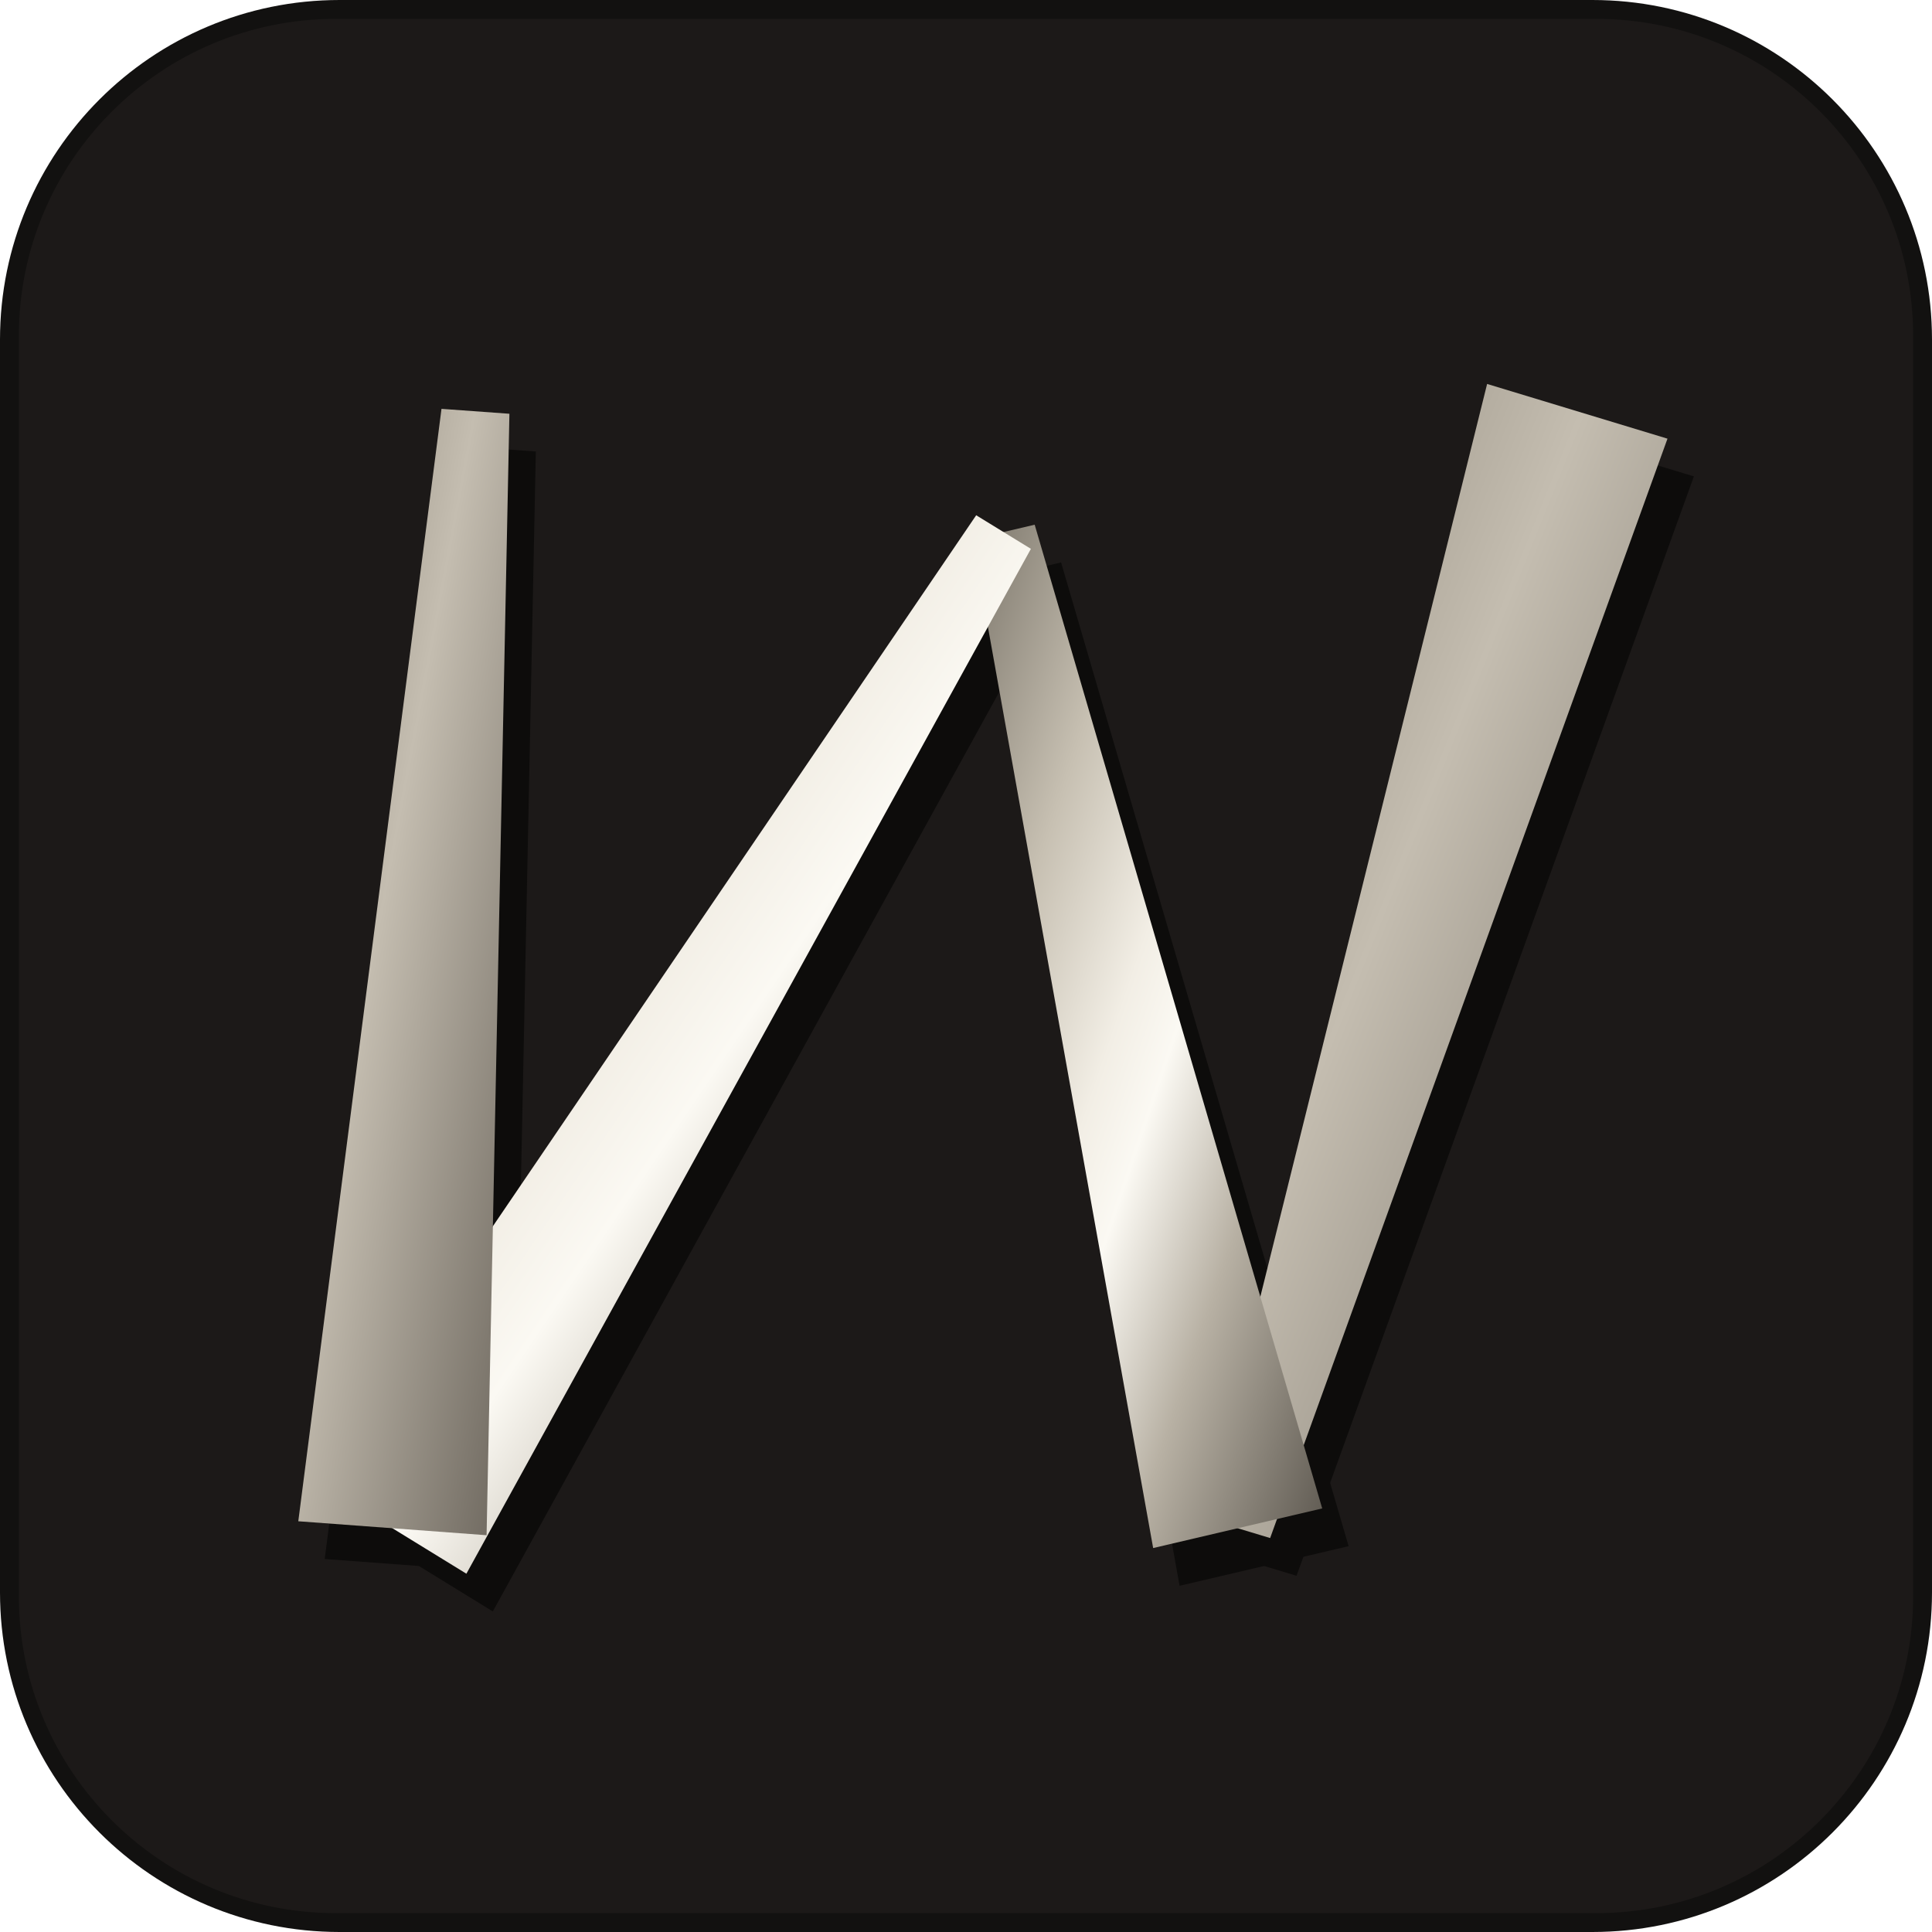
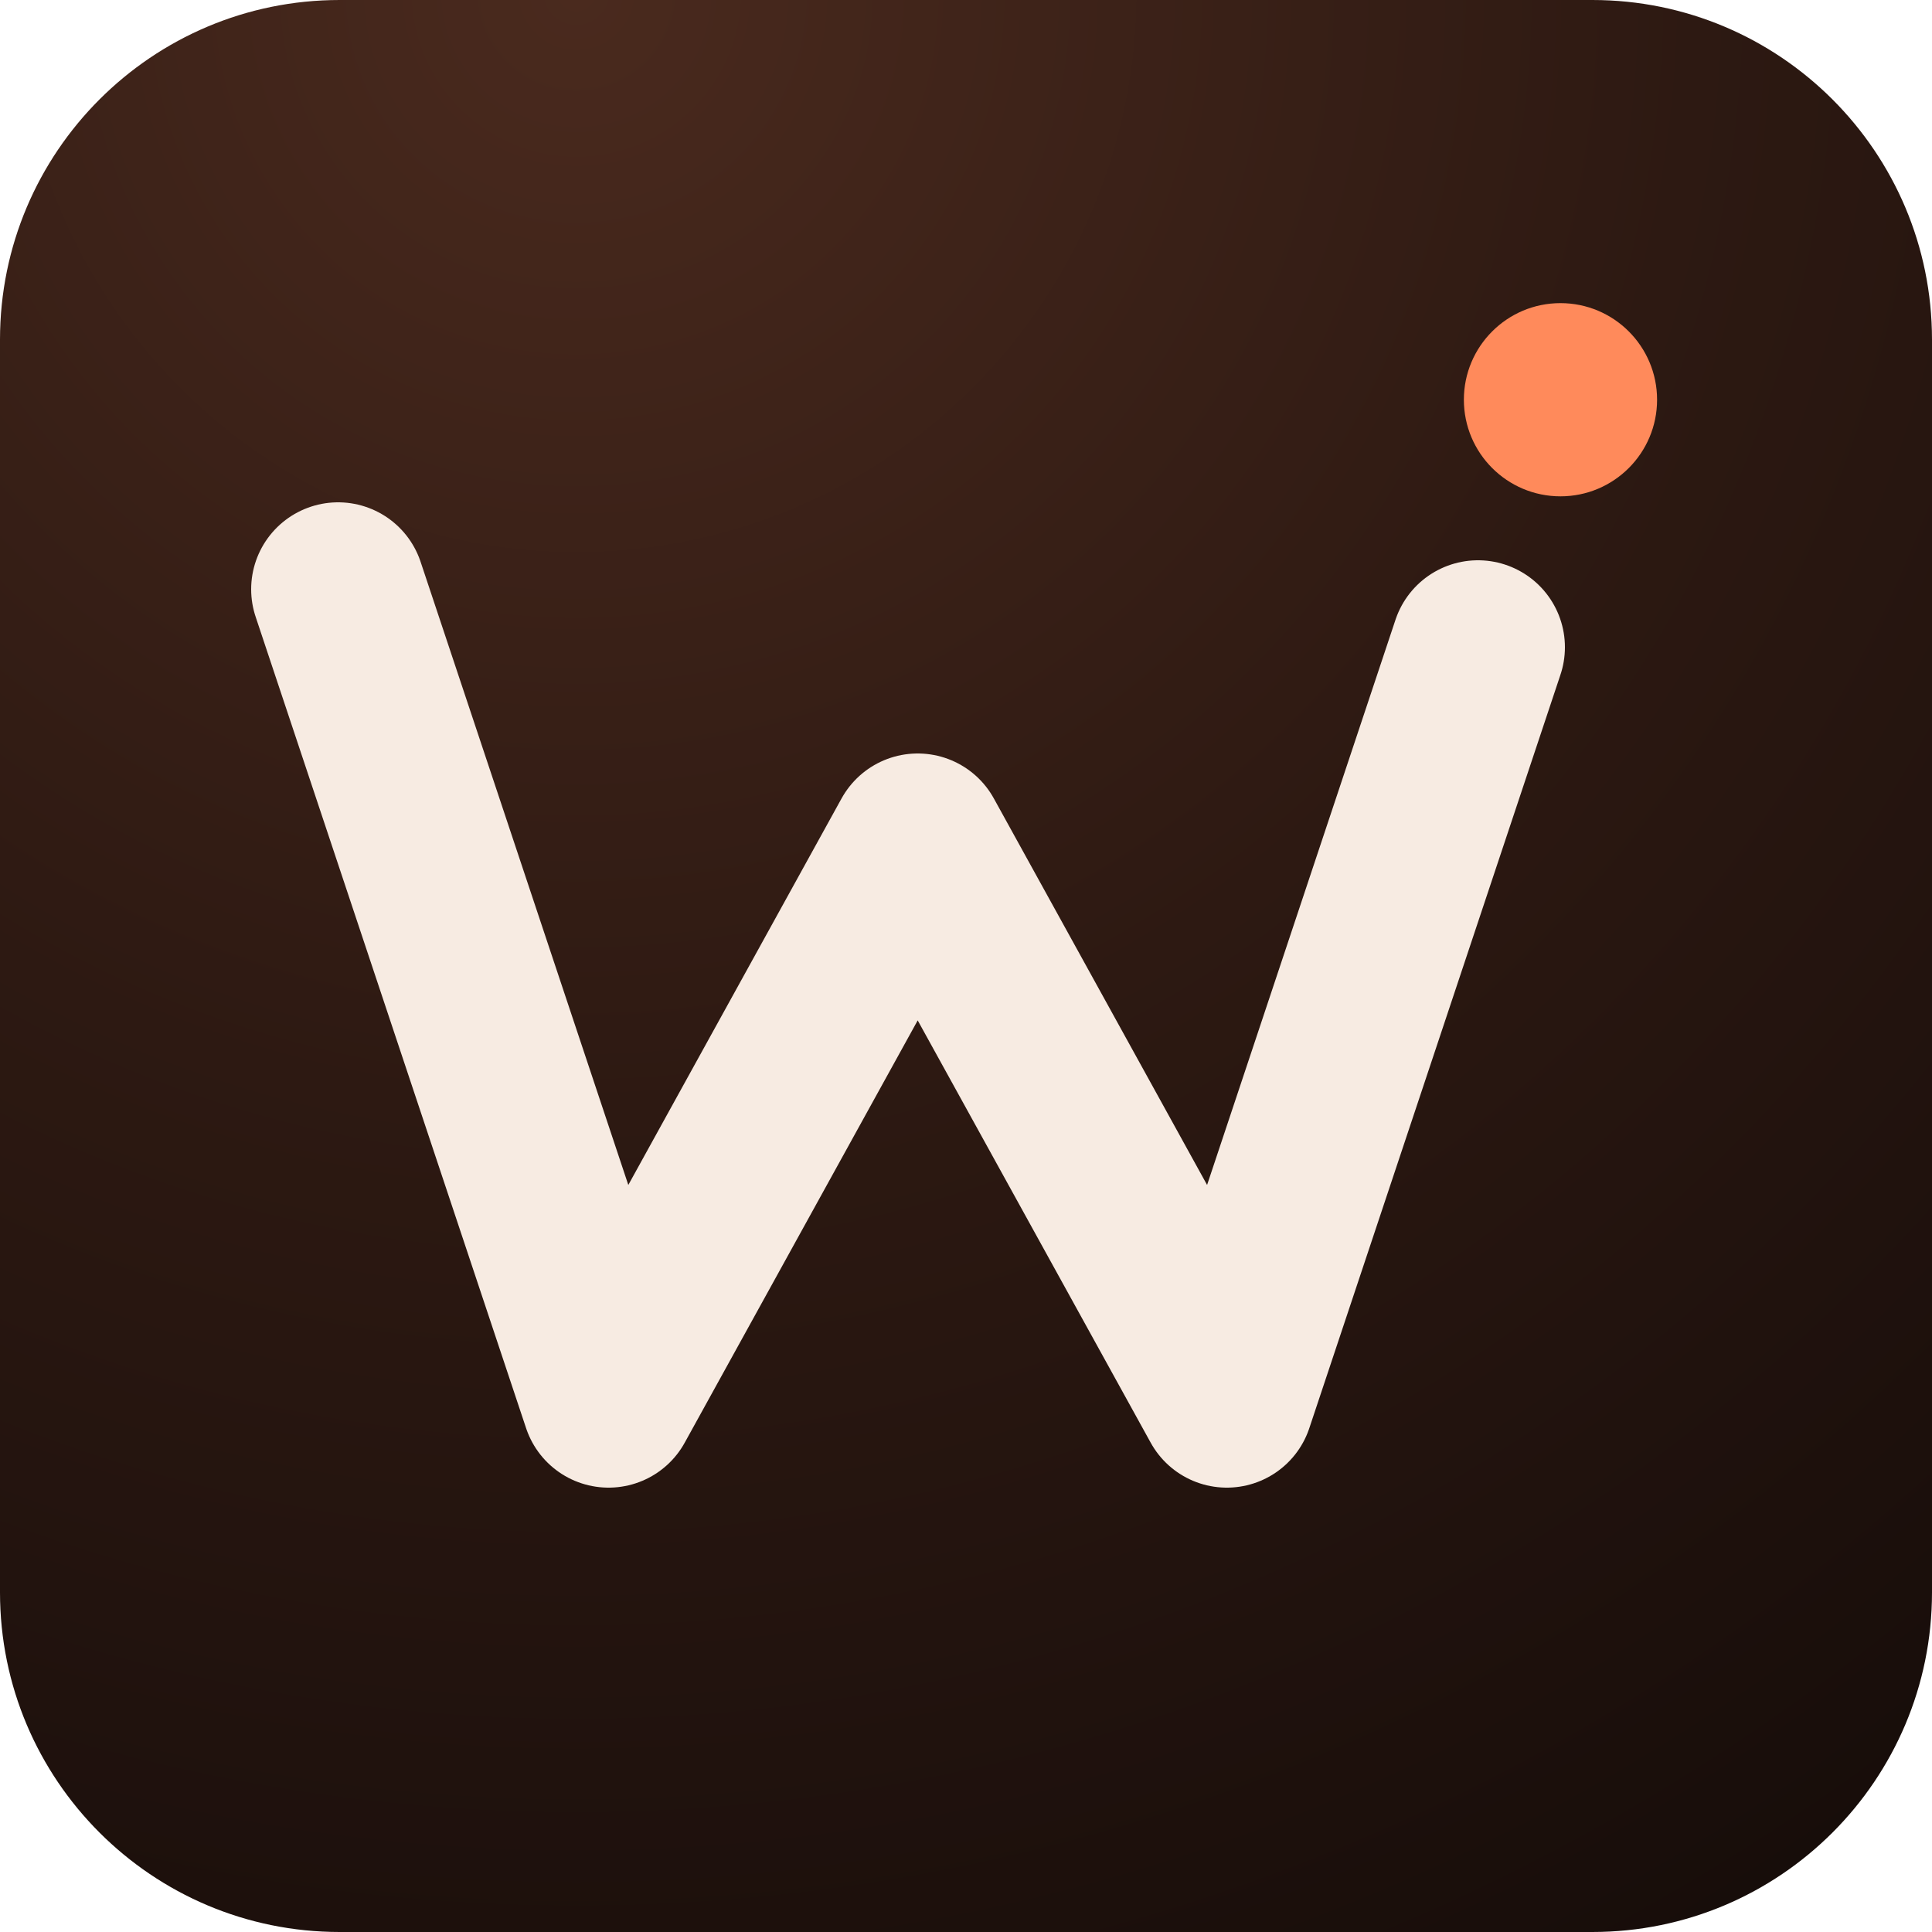
<svg xmlns="http://www.w3.org/2000/svg" viewBox="0 0 1024 1024" role="img" aria-labelledby="title desc">
  <defs>
-     <linearGradient id="metalDark" x1="0" y1="0" x2="1" y2="1">
-       <stop offset="0%" stop-color="#8a8376" />
-       <stop offset="42%" stop-color="#c4bdb0" />
-       <stop offset="100%" stop-color="#6b655c" />
-     </linearGradient>
-     <linearGradient id="metalBright" x1="0" y1="0" x2="1" y2="1">
-       <stop offset="0%" stop-color="#7b756a" />
-       <stop offset="26%" stop-color="#c7c0b2" />
-       <stop offset="45%" stop-color="#f2eee5" />
-       <stop offset="54%" stop-color="#fbf9f3" />
-       <stop offset="72%" stop-color="#b8b1a4" />
-       <stop offset="100%" stop-color="#5c574f" />
-     </linearGradient>
+     <radialGradient id="tile" cx="0.3" cy="0" r="1.15" fx="0.3" fy="0">
+       <stop offset="0%" stop-color="#4a2a1e" />
+       <stop offset="50%" stop-color="#2d1912" />
+       <stop offset="100%" stop-color="#170d0a" />
+     </radialGradient>
  </defs>
-   <rect x="0" y="0" width="1024" height="1024" rx="180" fill="#121110" />
-   <rect x="10" y="10" width="1004" height="1004" rx="168" fill="#1c1918" />
-   <polygon points="687.2,835.2 897.8,252.5 802.2,223.5 652.8,824.8" fill="#0d0c0b" />
-   <polygon points="714.8,819.5 562.4,298.1 529.3,305.9 625.2,840.5" fill="#0d0c0b" />
-   <polygon points="531.4,293.1 182.8,805.9 261.2,854.1 560.4,310.9" fill="#0d0c0b" />
-   <polygon points="271.9,833.7 284.0,239.3 248.0,236.7 172.1,826.3" fill="#0d0c0b" />
-   <polygon points="673.2,815.2 883.8,232.5 788.2,203.5 638.8,804.8" fill="url(#metalDark)" />
-   <polygon points="700.8,799.5 548.4,278.1 515.3,285.9 611.2,820.5" fill="url(#metalBright)" />
-   <polygon points="517.4,273.1 168.8,785.9 247.2,834.1 546.4,290.9" fill="url(#metalBright)" />
-   <polygon points="257.9,813.7 270.0,219.3 234.0,216.7 158.1,806.3" fill="url(#metalDark)" />
+   <rect x="0" y="0" width="1024" height="1024" rx="180" fill="url(#tile)" />
+   <g transform="scale(10.24)">
+     <polyline points="17.5,30.5 31.5,72.5 47.5,43.5 63.5,72.5 76.5,33.5" fill="none" stroke="#f7ebe2" stroke-width="9.00" stroke-linecap="round" stroke-linejoin="round" />
+     <circle cx="80.77" cy="20.69" r="5.00" fill="#ff8a5b" />
+   </g>
</svg>
